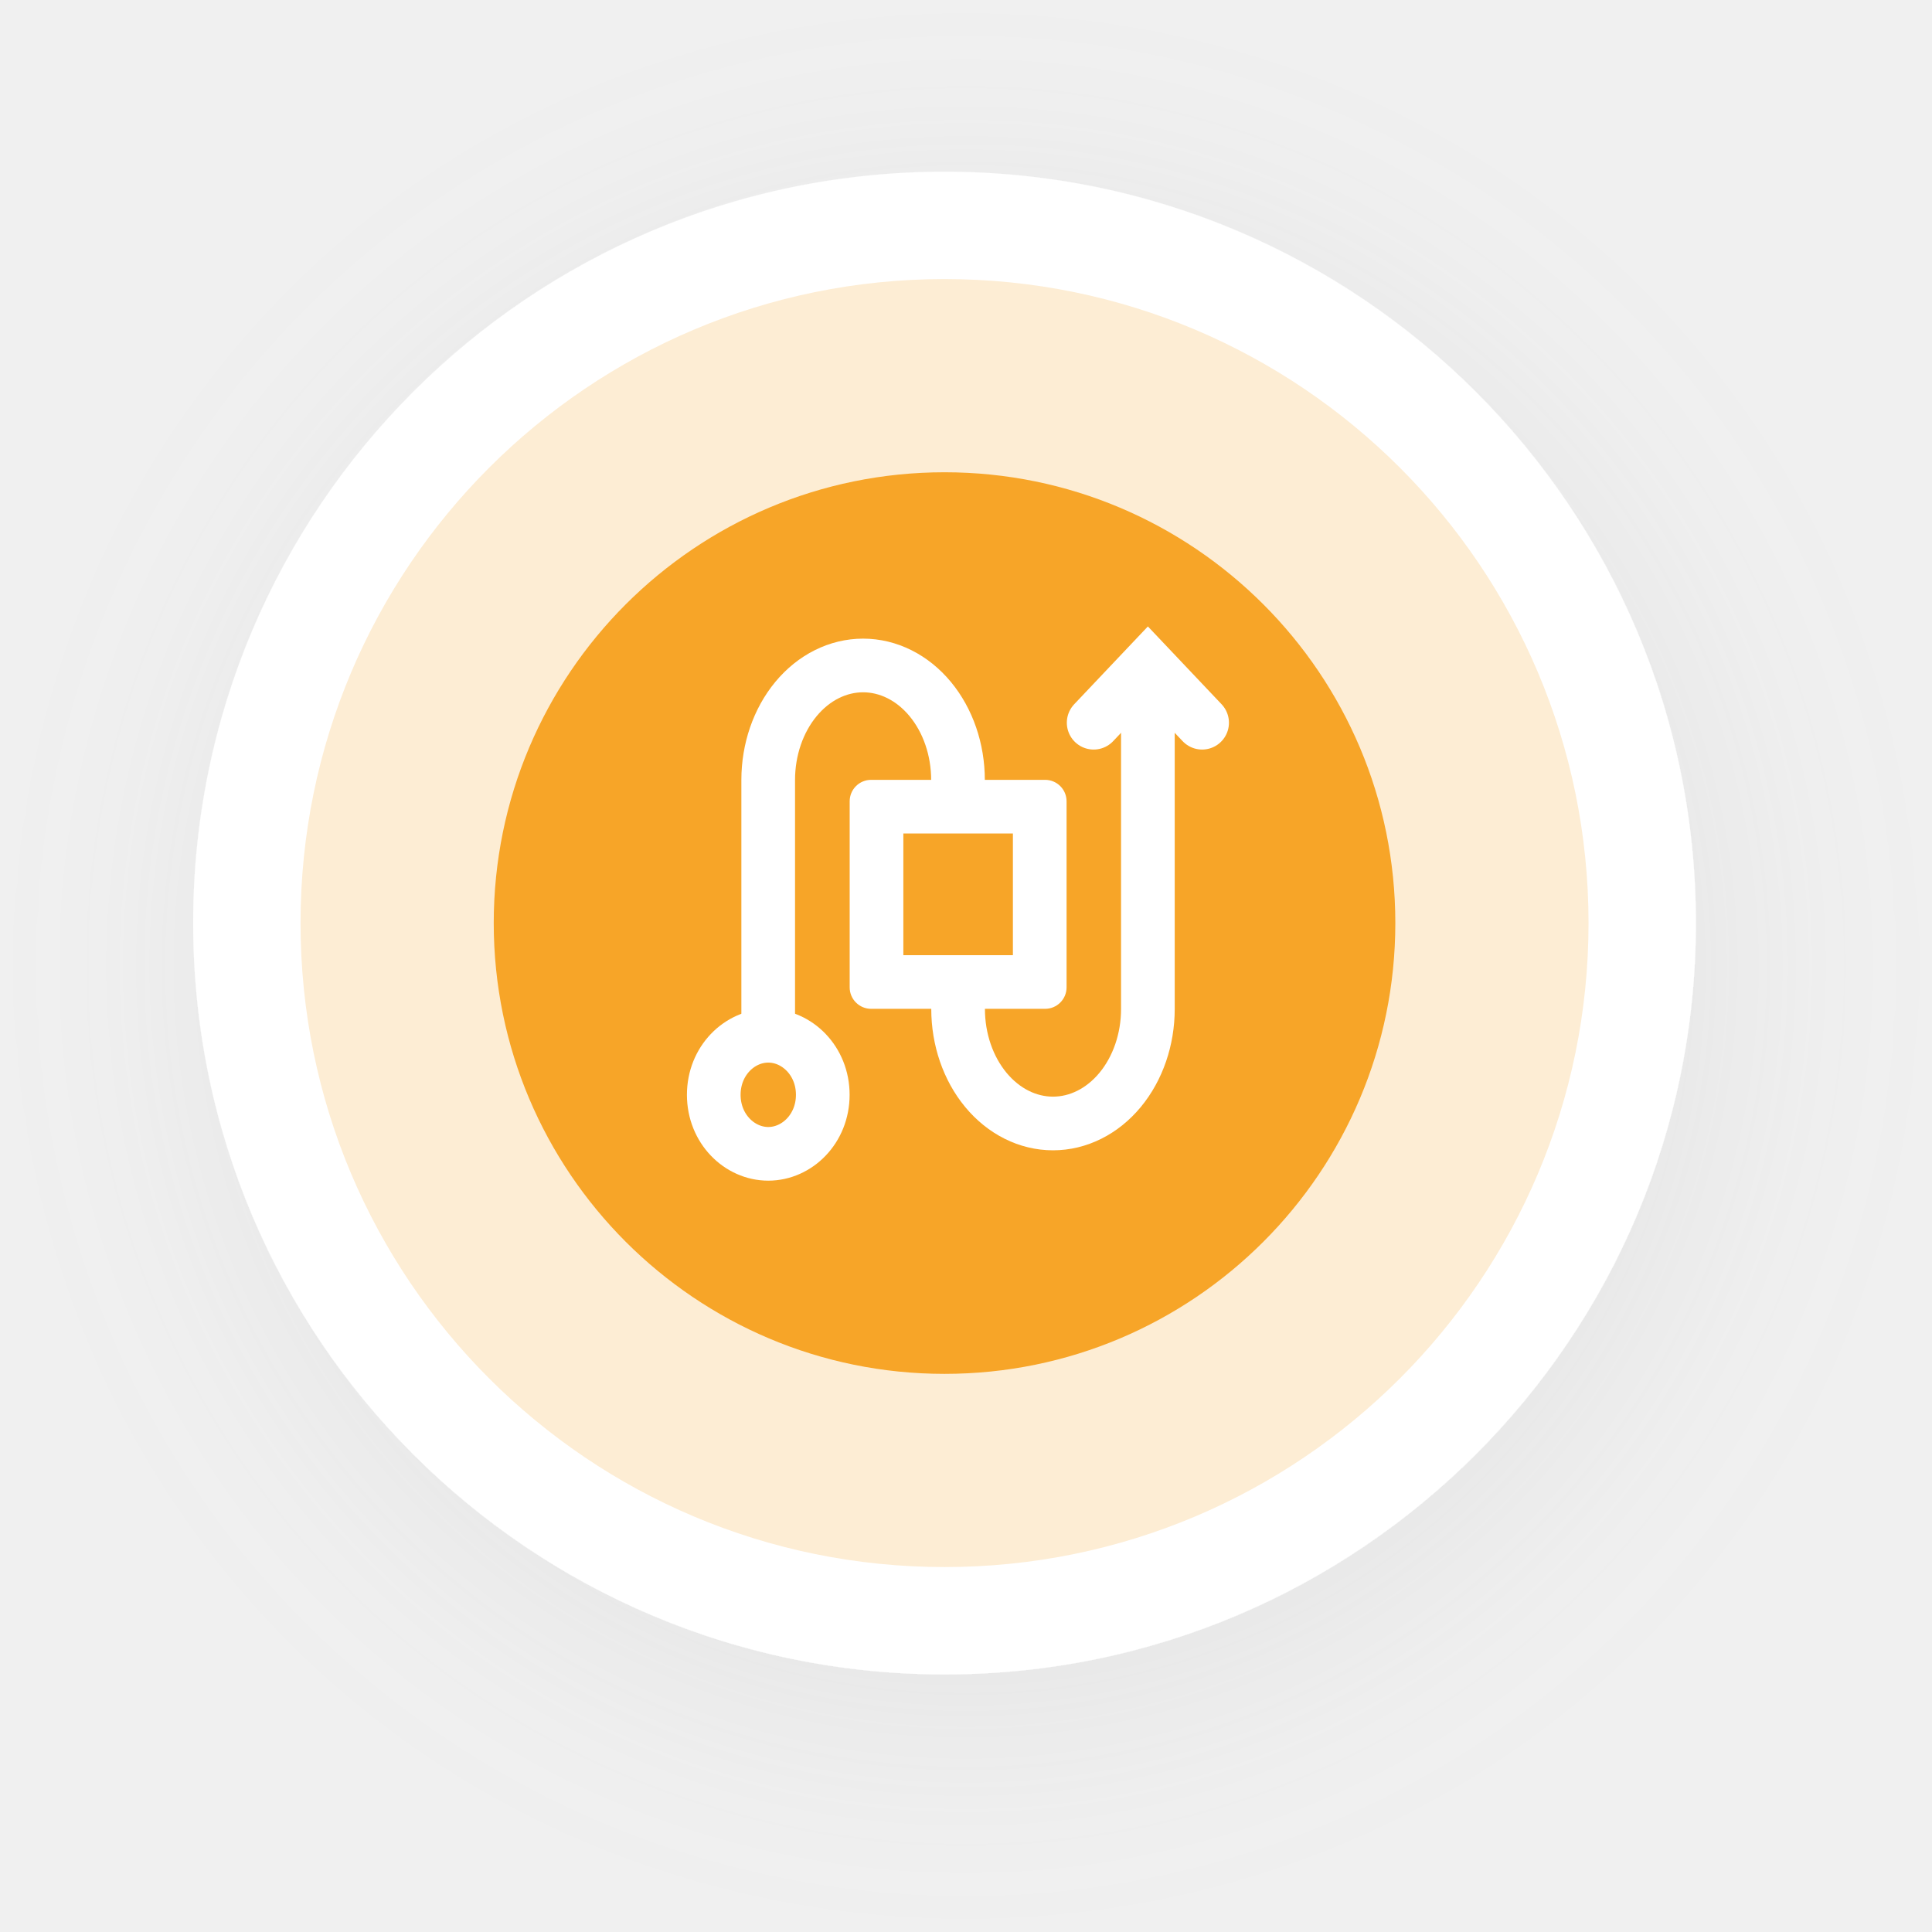
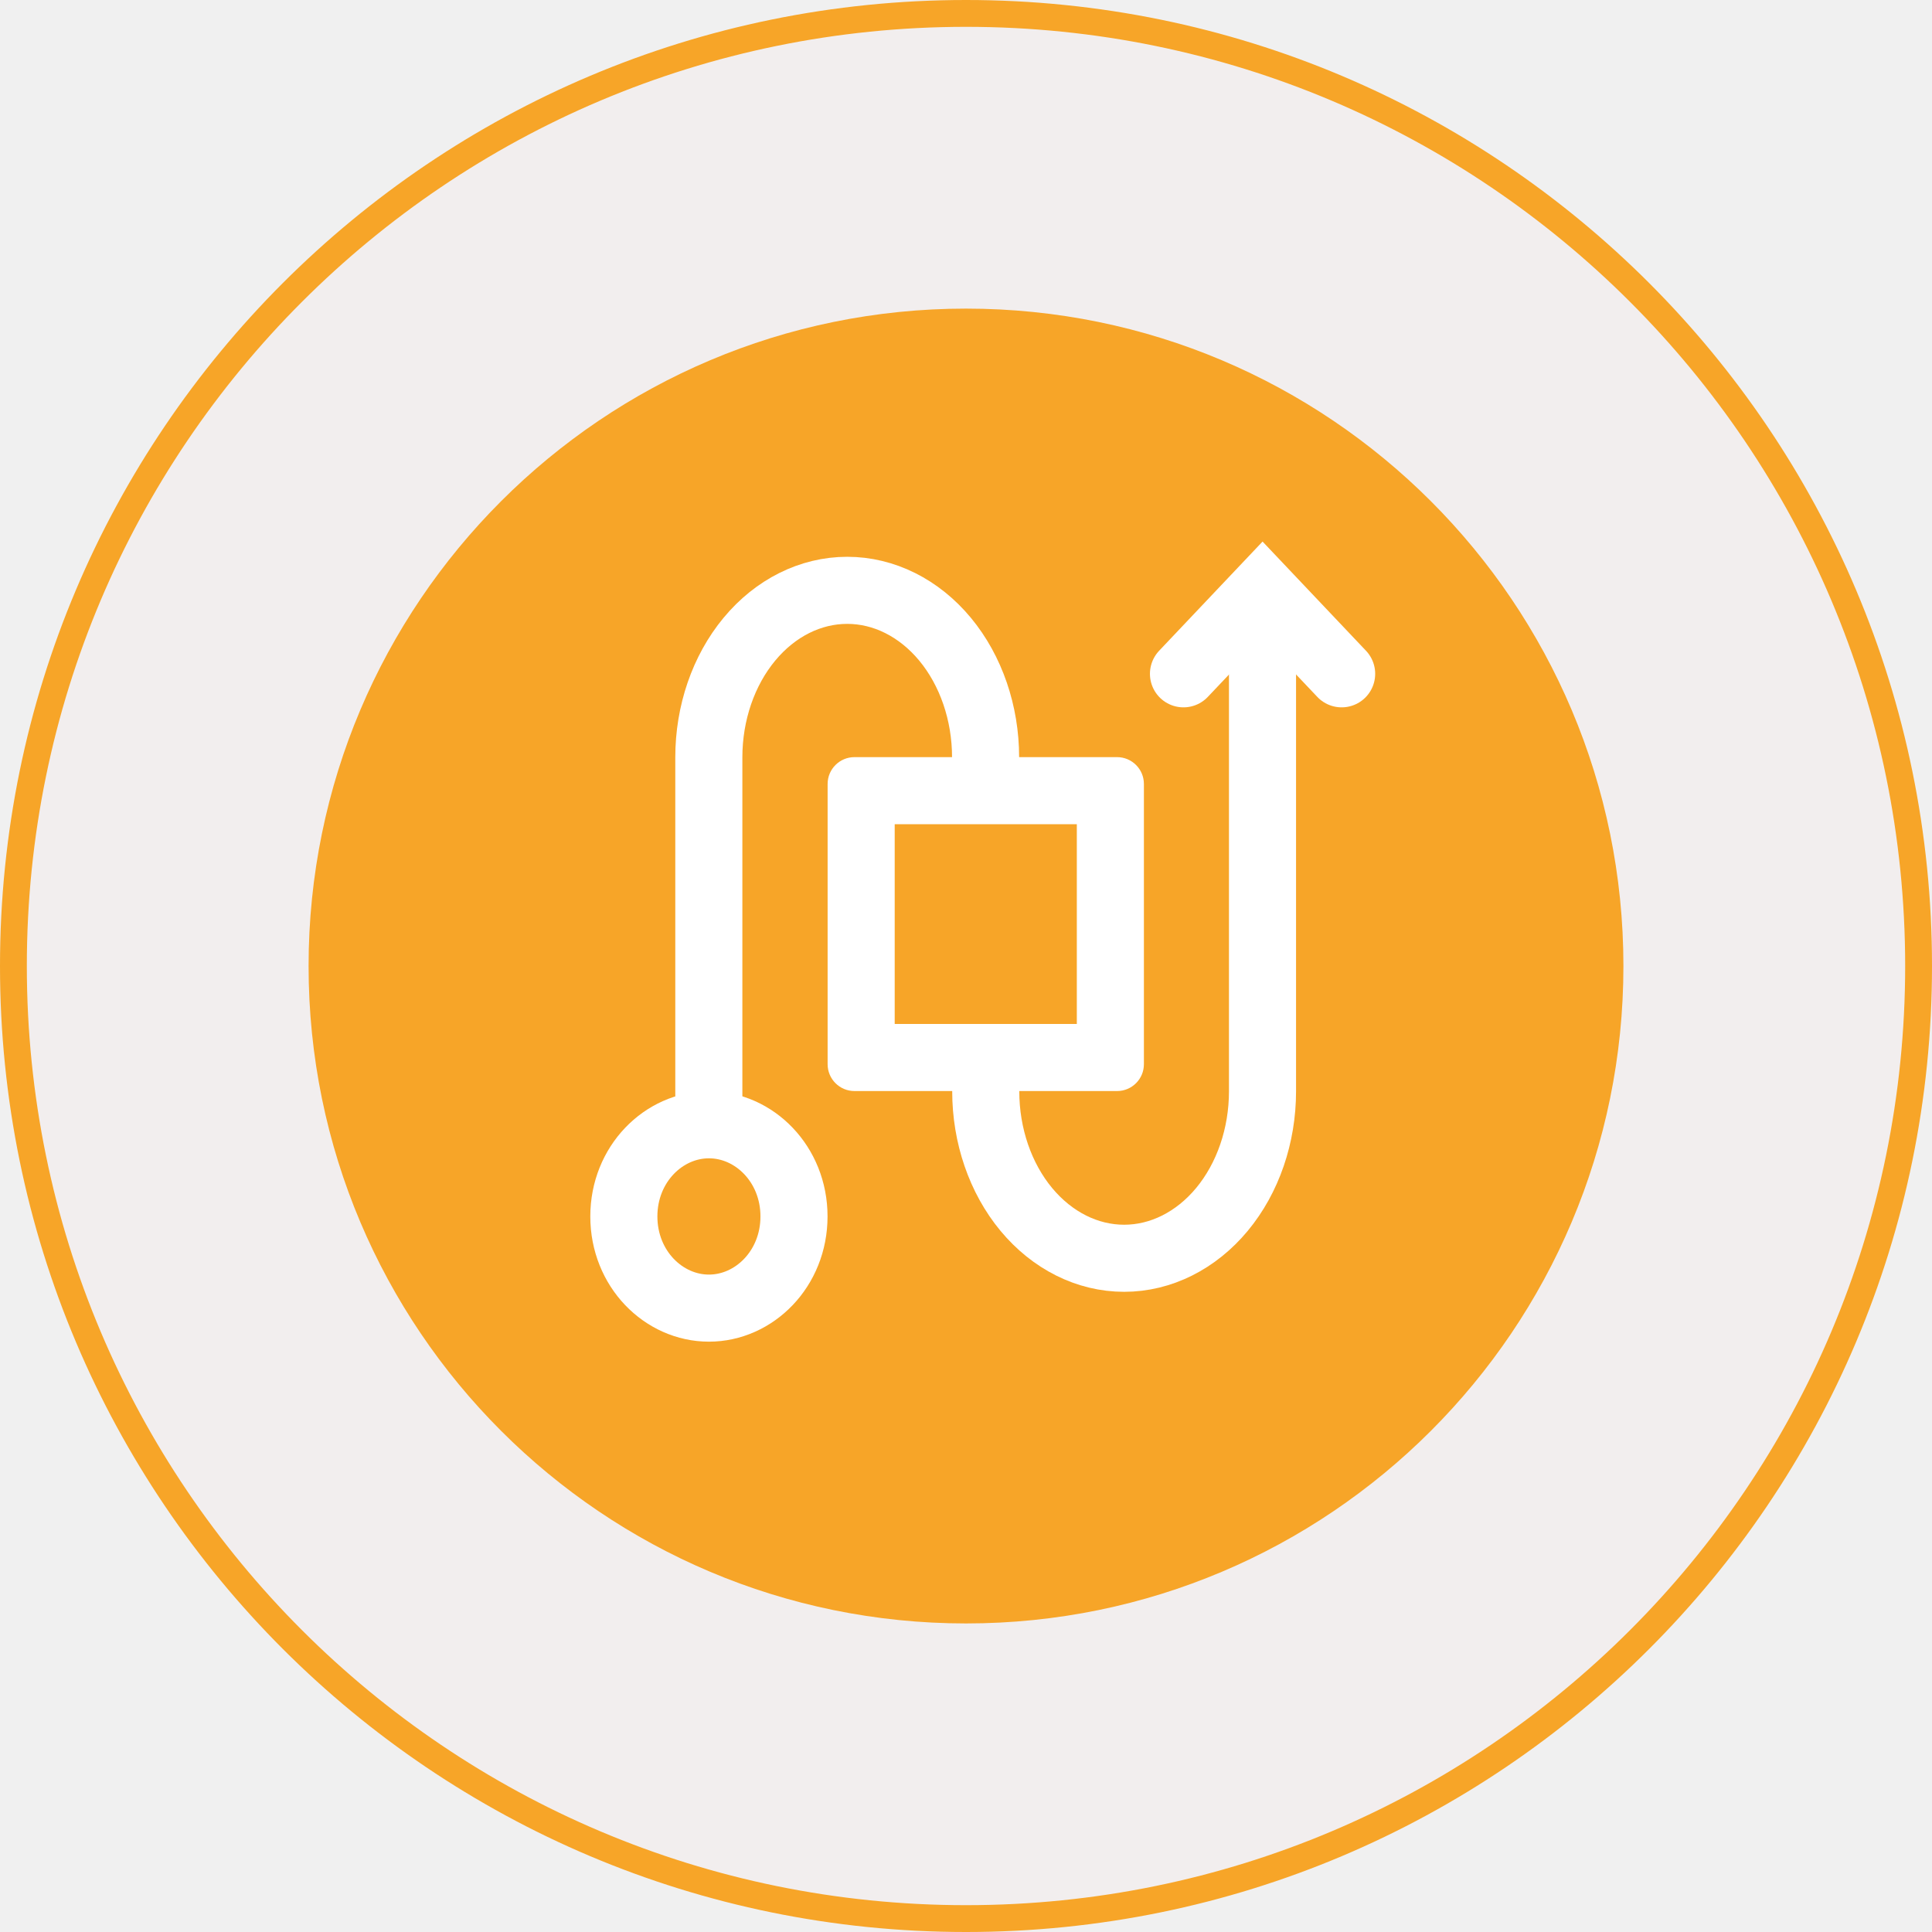
- <svg xmlns="http://www.w3.org/2000/svg" width="90" height="90" viewBox="0 0 90 90" fill="none">
-   <g filter="url(#filter0_d_563_7382)">
-     <circle cx="44" cy="43" r="35" fill="white" />
-   </g>
-   <ellipse cx="44" cy="43" rx="30" ry="30" fill="#FDEDD4" />
-   <path d="M44 64C55.598 64 65 54.598 65 43C65 31.402 55.598 22 44 22C32.402 22 23 31.402 23 43C23 54.598 32.402 64 44 64Z" fill="#F7A528" />
-   <path d="M50.947 33.667L53.473 31L55.999 33.667" stroke="white" stroke-width="2.5" stroke-linecap="round" />
-   <path d="M38.328 51C38.328 52.584 37.128 53.75 35.789 53.75C34.45 53.75 33.25 52.584 33.25 51C33.25 49.416 34.45 48.25 35.789 48.25C37.128 48.25 38.328 49.416 38.328 51Z" stroke="white" stroke-width="2.5" />
-   <mask id="path-6-inside-1_563_7382" fill="white">
-     <rect x="39.581" y="36.328" width="10.104" height="10.667" rx="1" />
+ <svg xmlns="http://www.w3.org/2000/svg" width="72" height="72" viewBox="0 0 72 72" fill="none">
+   <circle cx="36" cy="36" r="35.5" fill="#FBE9EA" fill-opacity="0.2" stroke="#F7A528" />
+   <path d="M36 60.501C49.531 60.501 60.5 49.532 60.5 36.001C60.5 22.47 49.531 11.501 36 11.501C22.469 11.501 11.5 22.47 11.5 36.001C11.5 49.532 22.469 60.501 36 60.501Z" fill="#F7A528" />
+   <path d="M44.105 25.111L47.052 22L49.999 25.111" stroke="white" stroke-width="2.5" stroke-linecap="round" />
+   <path d="M29.59 45.333C29.59 47.285 28.108 48.75 26.42 48.75C24.732 48.75 23.249 47.285 23.249 45.333C23.249 43.382 24.732 41.917 26.42 41.917C28.108 41.917 29.59 43.382 29.59 45.333Z" stroke="white" stroke-width="2.5" />
+   <mask id="path-5-inside-1_731_9128" fill="white">
+     <rect x="30.843" y="28.216" width="11.787" height="12.444" rx="1" />
  </mask>
-   <rect x="39.581" y="36.328" width="10.104" height="10.667" rx="1" stroke="white" stroke-width="5" mask="url(#path-6-inside-1_563_7382)" />
-   <path d="M35.786 48.333L35.786 36.333C35.786 34.919 36.252 33.562 37.081 32.562C37.91 31.562 39.034 31 40.206 31C41.379 31 42.503 31.562 43.332 32.562C44.161 33.562 44.627 34.919 44.627 36.333V36.926" stroke="white" stroke-width="2.5" />
-   <path d="M53.473 32.336L53.473 47.003C53.473 48.417 53.007 49.774 52.178 50.774C51.349 51.774 50.225 52.336 49.053 52.336C47.88 52.336 46.756 51.774 45.927 50.774C45.098 49.774 44.632 48.417 44.632 47.003L44.632 46.41" stroke="white" stroke-width="2.5" />
-   <defs>
-     <filter id="filter0_d_563_7382" x="0" y="0" width="90" height="90" filterUnits="userSpaceOnUse" color-interpolation-filters="sRGB">
-       <feFlood flood-opacity="0" result="BackgroundImageFix" />
-       <feColorMatrix in="SourceAlpha" type="matrix" values="0 0 0 0 0 0 0 0 0 0 0 0 0 0 0 0 0 0 127 0" result="hardAlpha" />
-       <feOffset dx="1" dy="2" />
-       <feGaussianBlur stdDeviation="5" />
-       <feComposite in2="hardAlpha" operator="out" />
-       <feColorMatrix type="matrix" values="0 0 0 0 0.898 0 0 0 0 0.898 0 0 0 0 0.898 0 0 0 1 0" />
-       <feBlend mode="normal" in2="BackgroundImageFix" result="effect1_dropShadow_563_7382" />
-       <feBlend mode="normal" in="SourceGraphic" in2="effect1_dropShadow_563_7382" result="shape" />
-     </filter>
-   </defs>
+   <rect x="30.843" y="28.216" width="11.787" height="12.444" rx="1" stroke="white" stroke-width="5" mask="url(#path-5-inside-1_731_9128)" />
+   <path d="M26.416 42.222L26.416 28.222C26.416 26.572 26.959 24.989 27.927 23.822C28.894 22.655 30.205 22 31.573 22C32.941 22 34.252 22.655 35.22 23.822C36.187 24.989 36.73 26.572 36.73 28.222V28.913" stroke="white" stroke-width="2.5" />
+   <path d="M47.05 23.559L47.05 40.67C47.05 42.32 46.507 43.903 45.54 45.07C44.572 46.236 43.261 46.892 41.893 46.892C40.525 46.892 39.214 46.236 38.246 45.07C37.279 43.903 36.736 42.32 36.736 40.67L36.736 39.979" stroke="white" stroke-width="2.5" />
</svg>
